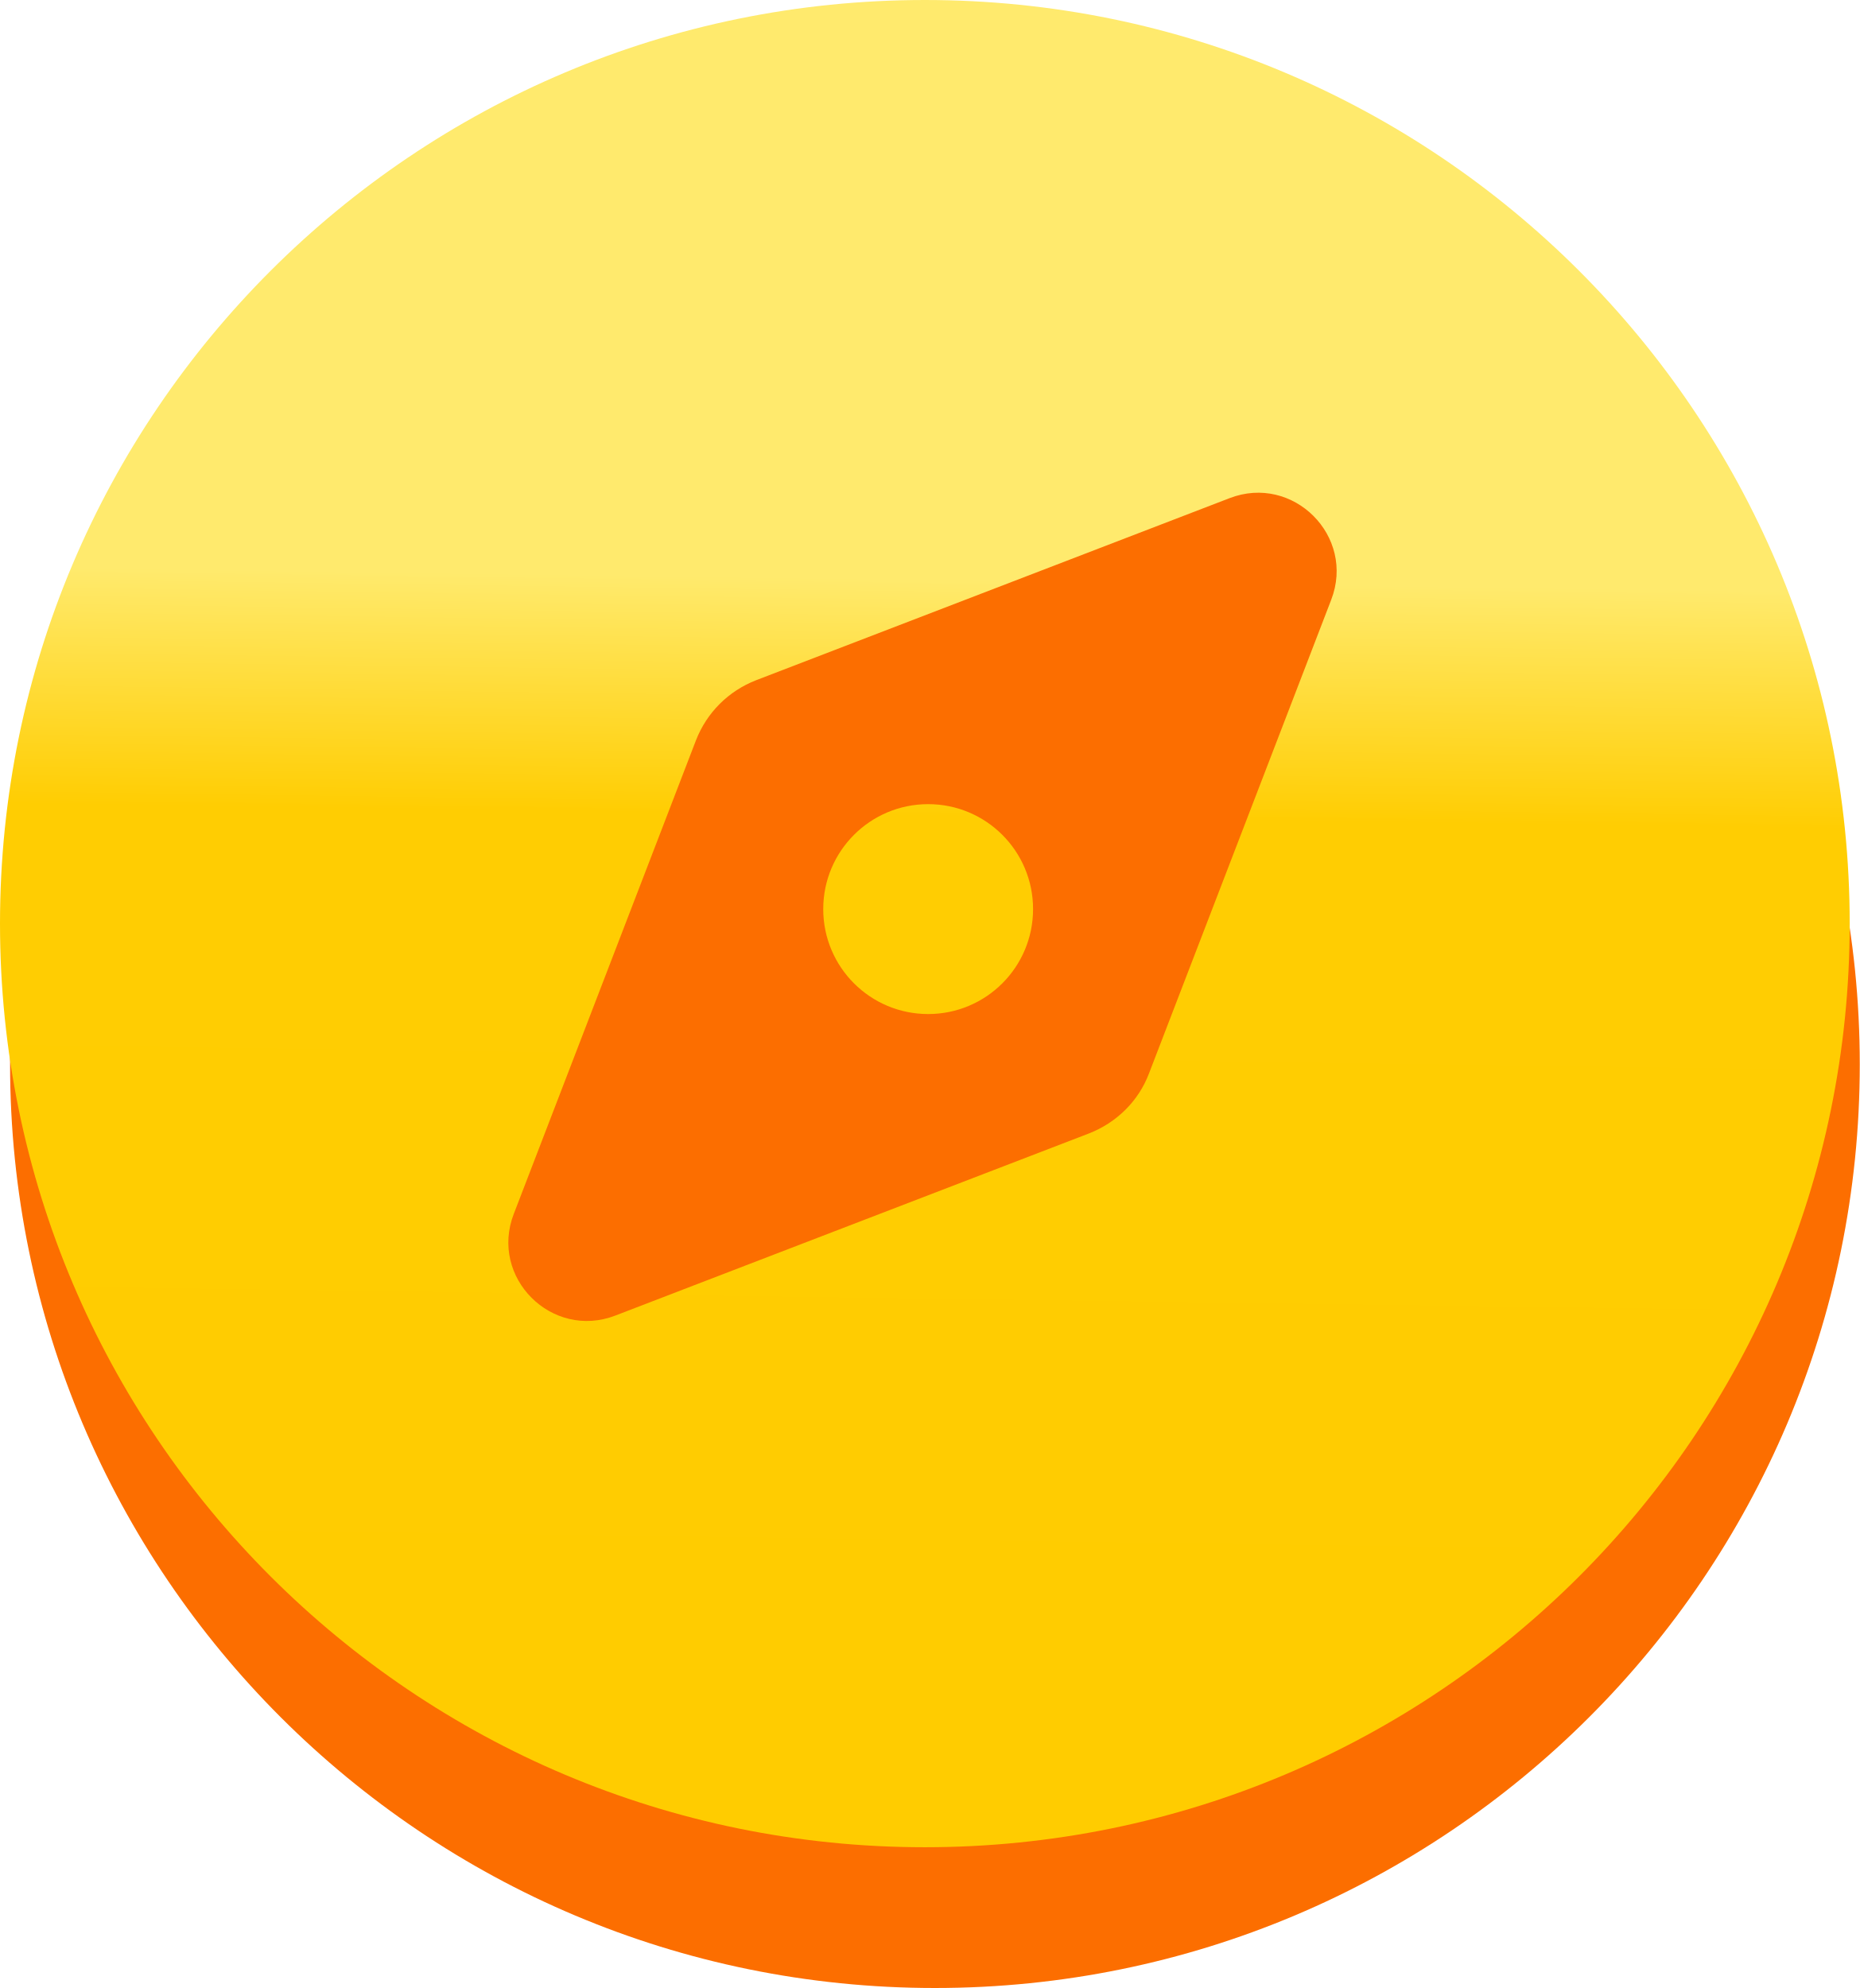
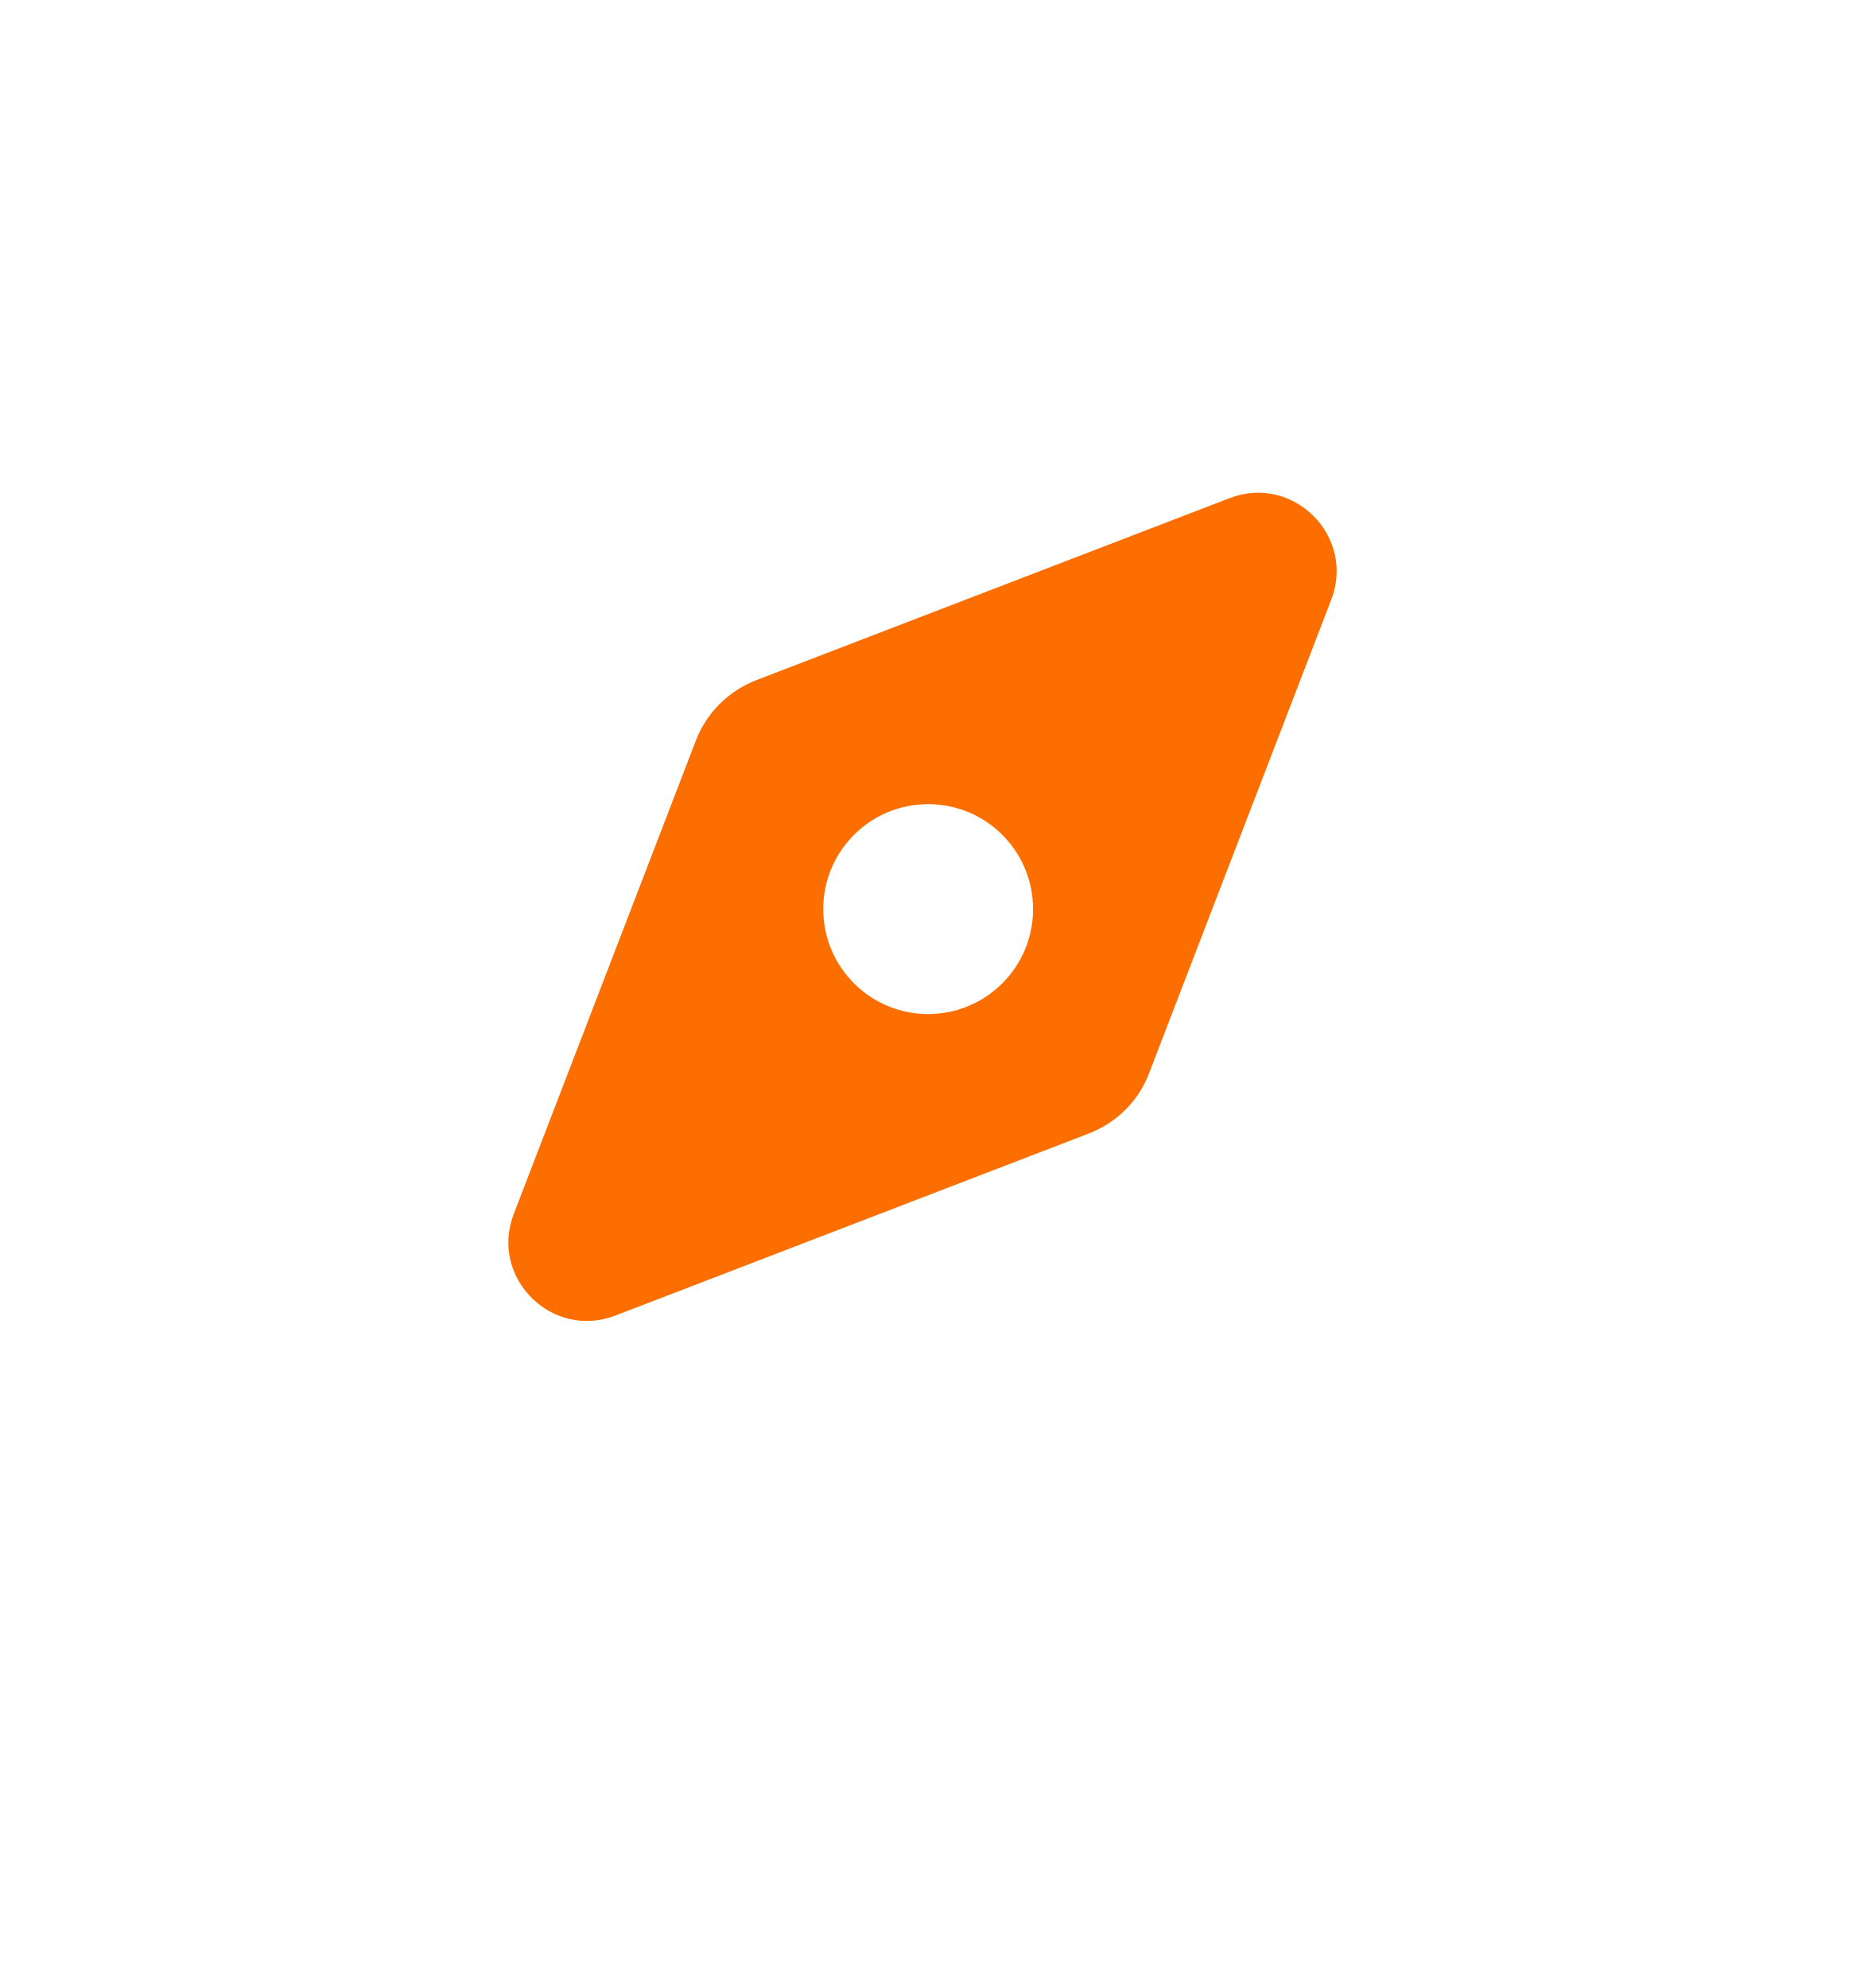
<svg xmlns="http://www.w3.org/2000/svg" id="Layer_1" data-name="Layer 1" width="58" height="62" viewBox="0 0 58 62">
-   <defs>
-     <linearGradient id="linear-gradient" x1="29.482" y1="54.992" x2="28.31" y2="6.953" gradientUnits="userSpaceOnUse">
-       <stop offset="0" stop-color="#fc6e00" />
-       <stop offset=".536" stop-color="#fc0" stop-opacity=".8" />
-       <stop offset=".911" stop-color="#fc7800" />
-       <stop offset="1" stop-color="#fc7e00" />
-     </linearGradient>
-     <linearGradient id="linear-gradient-2" x1="29.18" y1="4.208" x2="28.477" y2="55.529" gradientUnits="userSpaceOnUse">
-       <stop offset=".27" stop-color="#ffea6d" />
-       <stop offset=".414" stop-color="#ffcd02" />
-       <stop offset="1" stop-color="#fc0" />
-     </linearGradient>
-   </defs>
-   <g>
-     <ellipse cx="29.157" cy="33.195" rx="28.843" ry="28.805" fill="#fc6e00" />
-     <ellipse cx="28.843" cy="28.805" rx="24.496" ry="24.464" fill="url(#linear-gradient)" />
-     <path d="M29.04,6.045C14.601,6.045,2.896,17.735,2.896,32.155s11.706,26.111,26.145,26.111,26.145-11.69,26.145-26.111S43.48,6.045,29.04,6.045ZM29.04,54.331c-12.263,0-22.205-9.928-22.205-22.176S16.777,9.98,29.04,9.98s22.205,9.928,22.205,22.176-9.941,22.176-22.205,22.176Z" fill="#fc6e00" />
-     <path d="M28.843,0C12.914,0,0,12.896,0,28.805s12.914,28.805,28.843,28.805,28.843-12.896,28.843-28.805S44.773,0,28.843,0Z" fill="url(#linear-gradient-2)" />
-   </g>
  <path d="M38.344,15.537l-14.76,5.676c-.869.338-1.545,1.013-1.882,1.883l-5.678,14.76c-.768,1.985,1.186,3.938,3.171,3.171l14.76-5.676c.869-.338,1.556-1.013,1.882-1.883l5.678-14.76c.768-1.985-1.186-3.938-3.171-3.171ZM28.946,31.625c-1.808,0-3.272-1.465-3.272-3.273s1.464-3.273,3.272-3.273,3.272,1.465,3.272,3.273-1.464,3.273-3.272,3.273Z" fill="#fc6e00" />
</svg>
